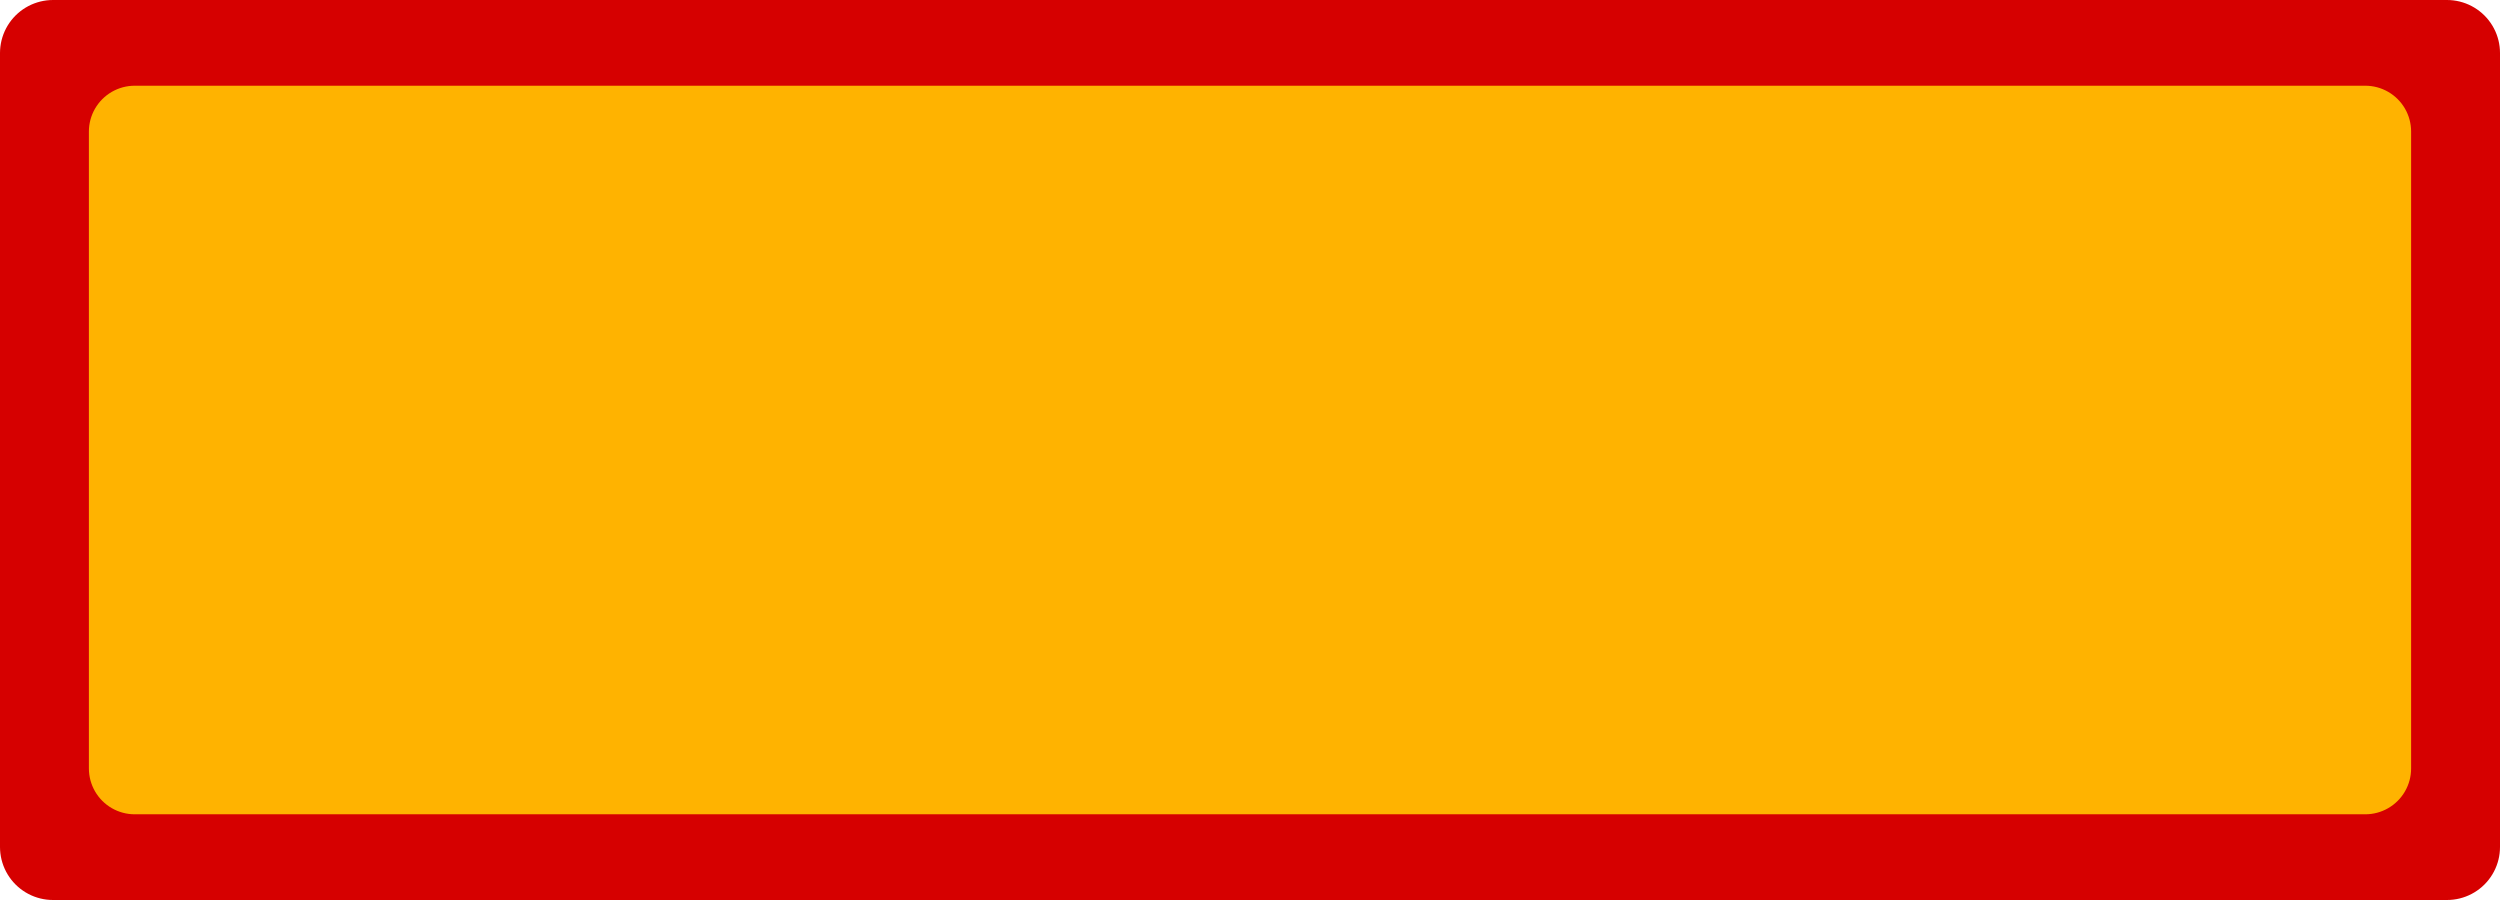
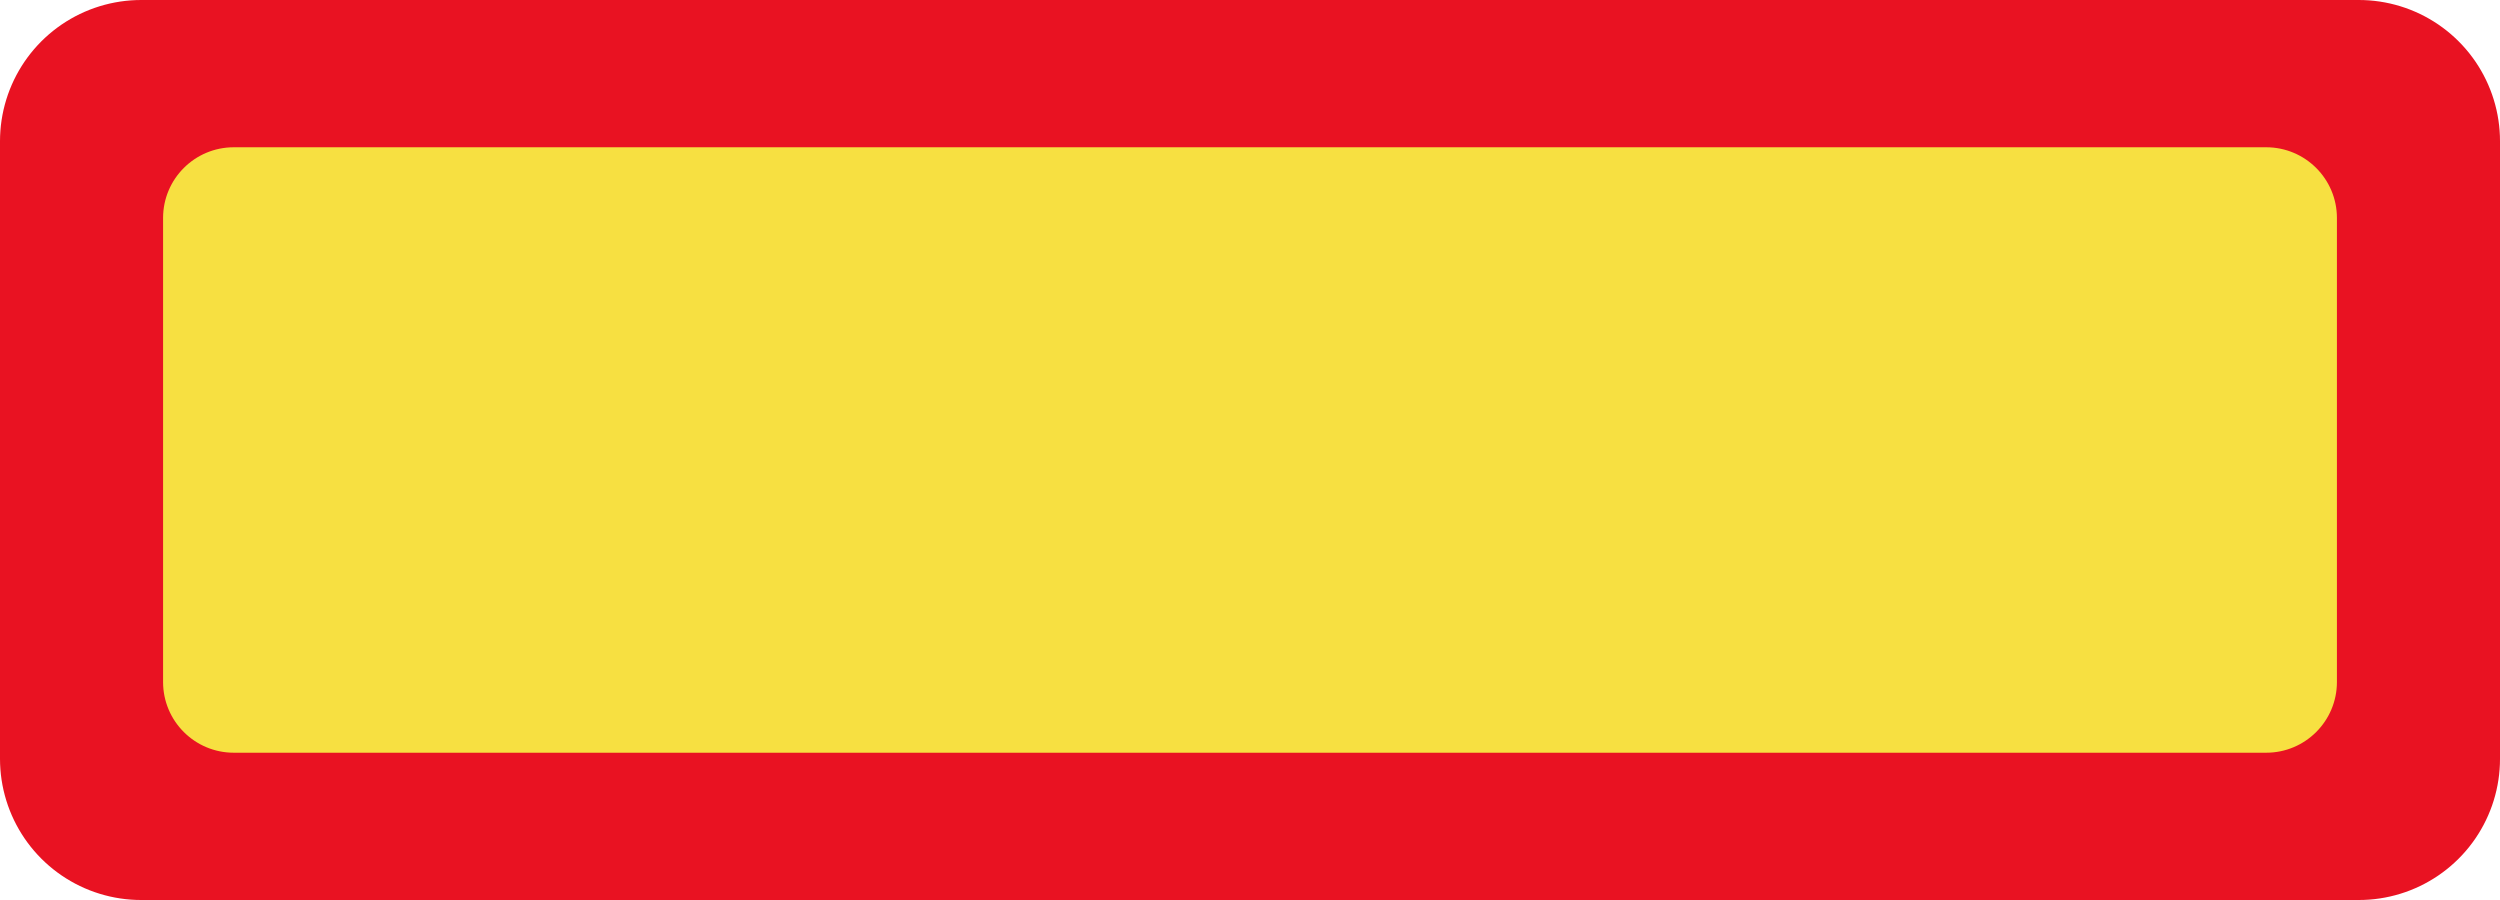
<svg xmlns="http://www.w3.org/2000/svg" width="500" height="180" viewBox="0 0 500 180" id="svg2" version="1.1">
  <defs id="defs4" />
-   <g id="layer1" transform="translate(0,-872.3622)" style="display:none">
-     <rect style="fill:#d60000;fill-opacity:1;stroke:#d60000;stroke-width:56.47;stroke-linecap:round;stroke-linejoin:round;stroke-miterlimit:4;stroke-dasharray:none;stroke-dashoffset:0;stroke-opacity:1" id="rect3336" width="443.53" height="123.53" x="28.235" y="900.597" />
+   <g id="layer1" transform="translate(0,-872.3622)" style="display:inline">
+     <rect style="fill:#e91222;fill-opacity:1;stroke:#e91222;stroke-width:56.47;stroke-linecap:round;stroke-linejoin:round;stroke-miterlimit:4;stroke-dasharray:none;stroke-dashoffset:0;stroke-opacity:1" id="rect3336" width="443.53" height="123.53" x="28.235" y="900.597" />
+     <rect y="901.817" x="32.616" height="121.089" width="434.768" id="rect4137" style="fill:#f7e041;fill-opacity:1;stroke:none;stroke-width:49.182;stroke-linecap:round;stroke-linejoin:round;stroke-miterlimit:4;stroke-dasharray:none;stroke-dashoffset:0;stroke-opacity:1" ry="14.142" />
  </g>
-   <g id="layer2">
+   <g id="layer2" style="display:none">
    <rect style="fill:#ffb300;fill-opacity:1;stroke:#d60000;stroke-width:21.204;stroke-linecap:round;stroke-linejoin:round;stroke-miterlimit:4;stroke-dasharray:none;stroke-dashoffset:0;stroke-opacity:1" id="rect3336-1" width="478.796" height="158.796" x="10.602" y="10.602" />
    <rect style="fill:#ffb300;fill-opacity:1;stroke:#ffb300;stroke-width:18.332;stroke-linecap:round;stroke-linejoin:round;stroke-miterlimit:4;stroke-dasharray:none;stroke-dashoffset:0;stroke-opacity:1" id="rect3336-1-4" width="446.113" height="127.383" x="26.944" y="26.309" />
  </g>
</svg>
